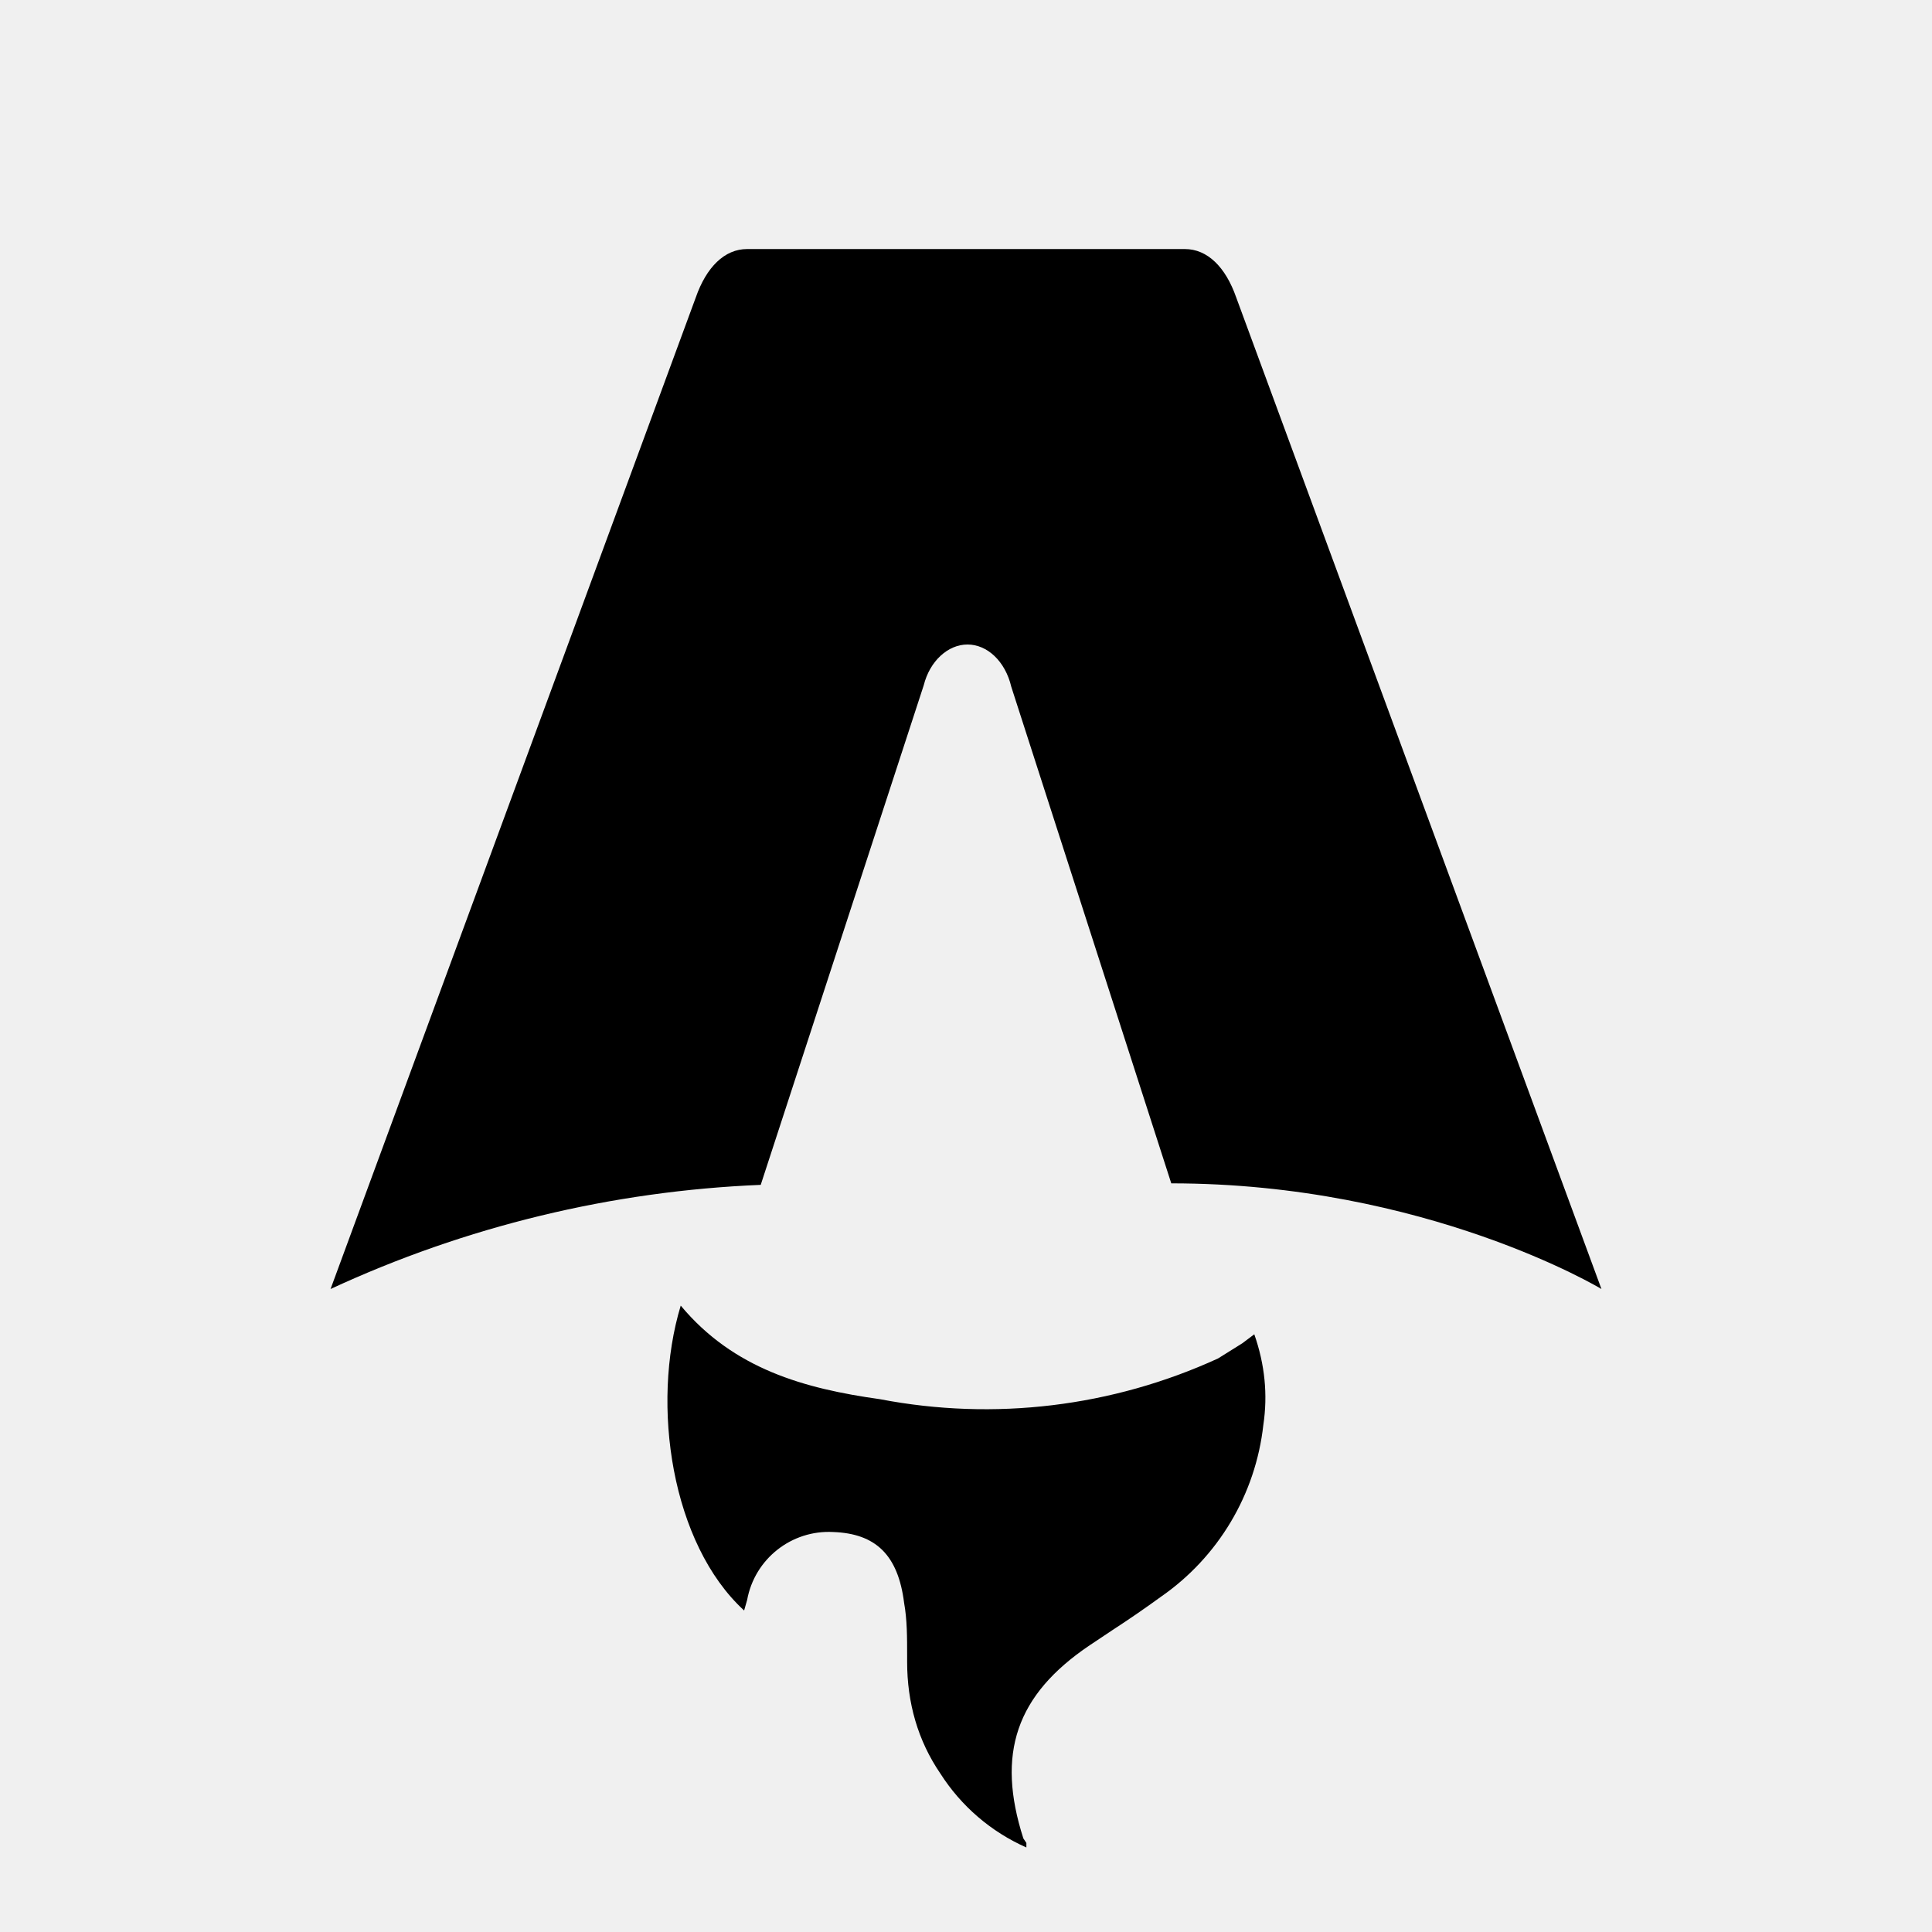
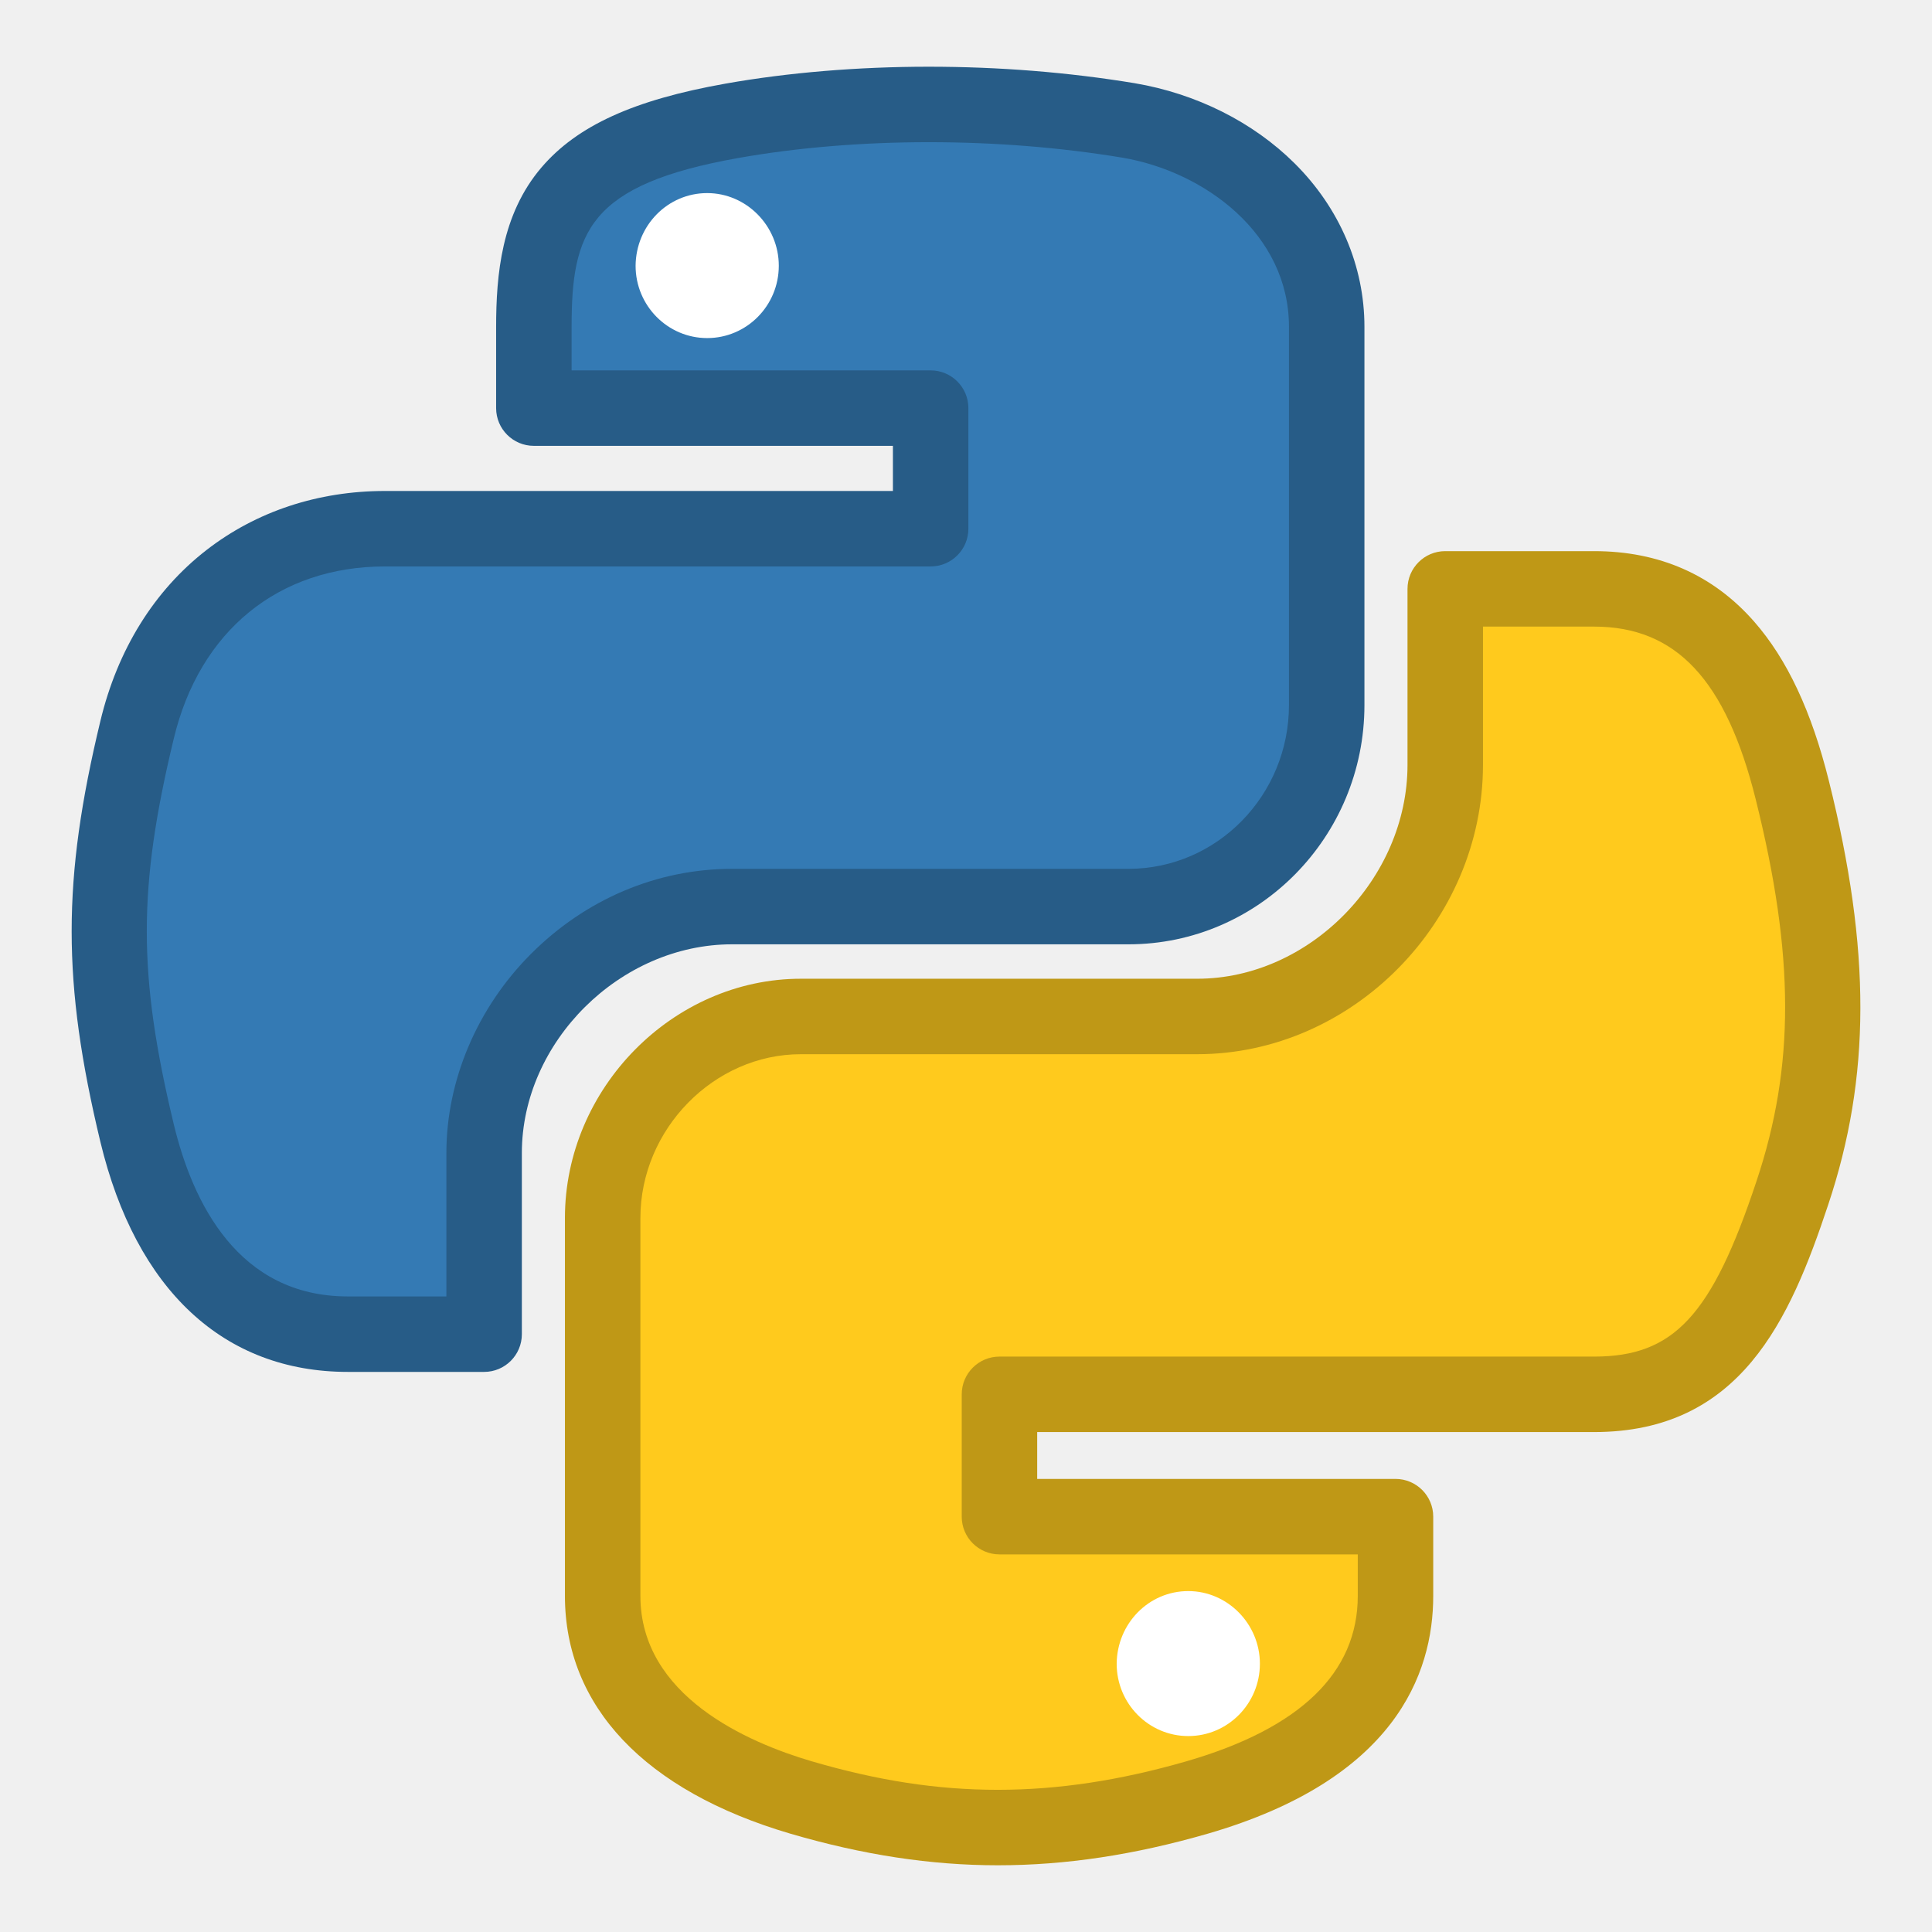
- <svg xmlns="http://www.w3.org/2000/svg" fill="none" viewBox="0 0 128 128">
-   <path d="M50.4 78.5a75.1 75.1 0 0 0-28.5 6.9l24.2-65.7c.7-2 1.9-3.2 3.4-3.2h29c1.5 0 2.7 1.2 3.4 3.2l24.2 65.7s-11.6-7-28.5-7L67 45.5c-.4-1.7-1.6-2.8-2.9-2.8-1.3 0-2.5 1.1-2.9 2.7L50.4 78.5Zm-1.1 28.2Zm-4.2-20.2c-2 6.6-.6 15.8 4.2 20.2a17.5 17.5 0 0 1 .2-.7 5.5 5.5 0 0 1 5.7-4.5c2.8.1 4.3 1.5 4.7 4.7.2 1.1.2 2.3.2 3.5v.4c0 2.7.7 5.2 2.2 7.4a13 13 0 0 0 5.7 4.9v-.3l-.2-.3c-1.8-5.6-.5-9.5 4.4-12.8l1.5-1a73 73 0 0 0 3.2-2.2 16 16 0 0 0 6.8-11.4c.3-2 .1-4-.6-6l-.8.6-1.6 1a37 37 0 0 1-22.4 2.7c-5-.7-9.7-2-13.2-6.2Z" />
-   <style>
-         path { fill: #000; }
-         @media (prefers-color-scheme: dark) {
-             path { fill: #FFF; }
-         }
-     </style>
+ <svg xmlns="http://www.w3.org/2000/svg" height="512px" style="enable-background:new 0 0 512 512;" version="1.1" viewBox="0 0 512 512" width="512px" xml:space="preserve">
+   <g id="comp_x5F_267-python">
+     <g>
+       <g>
+         <g>
+           <path d="M194.005,240.252h105.054c29.216,0,52.529-24.101,52.529-53.414V86.603      c0-28.525-24.002-49.871-52.529-54.691c-35.214-5.804-73.479-5.509-105.054,0.097c-44.462,7.87-52.527,24.298-52.527,54.693      v21.453H246.63v31.959H102.032c-30.591,0-57.349,18.394-65.709,53.315c-9.64,40.035-10.032,65.02,0,106.826      c7.477,31.085,25.28,53.314,55.872,53.314h36.101v-48.001C128.296,270.845,158.298,240.252,194.005,240.252L194.005,240.252z" style="fill:#347AB4;" />
+           <g>
+             <path d="M128.296,363.569H92.195c-32.842,0-56.137-21.655-65.595-60.976       c-10.146-42.276-10.145-69.37,0-111.505c4.521-18.885,14.243-34.559,28.112-45.314c13.21-10.245,29.573-15.66,47.319-15.66       H236.63v-11.959h-95.152c-5.523,0-10-4.477-10-10V86.702c0-13.954,1.423-29.889,11.979-42.278       c9.452-11.094,24.504-17.96,48.806-22.261c16.512-2.932,35.127-4.482,53.829-4.482c18.655,0,37.023,1.469,54.594,4.365       c16.345,2.762,31.383,10.299,42.385,21.229c11.941,11.865,18.519,27.253,18.519,43.329v100.235       c0,34.967-28.051,63.414-62.529,63.414H194.005c-29.677,0-55.709,25.849-55.709,55.316v48.001       C138.296,359.092,133.819,363.569,128.296,363.569z M102.032,150.114c-28.213,0-49.142,17.063-55.984,45.643       c-9.526,39.563-9.525,62.475-0.001,102.165c5.008,20.821,17.081,45.647,46.148,45.647h26.101v-38.001       c0-19.263,8.159-38.487,22.386-52.743c14.527-14.557,33.464-22.573,53.323-22.573h105.054       c23.451,0,42.529-19.476,42.529-43.414V86.603c0-24.529-22.233-41.12-44.195-44.831c-16.46-2.713-33.733-4.092-51.302-4.092       c-17.549,0-34.956,1.444-50.337,4.175c-39.908,7.064-44.275,19.689-44.275,44.847v11.453h95.152c5.523,0,10,4.477,10,10v31.959       c0,5.523-4.477,10-10,10H102.032z" style="fill:#275C87;" />
+           </g>
+         </g>
+         <g>
+           <path d="M474.975,209.372c-7.575-30.395-21.935-53.315-52.527-53.315h-39.443v46.626      c0,36.199-30.692,66.691-65.71,66.691H212.24c-28.724,0-52.528,24.594-52.528,53.414v100.138      c0,28.524,24.788,45.246,52.528,53.413c33.247,9.737,65.215,11.509,105.054,0c26.462-7.675,52.529-23.116,52.529-53.413v-20.997      H264.867v-32.417h157.58c30.593,0,41.904-21.346,52.527-53.314C485.992,283.244,485.501,251.57,474.975,209.372L474.975,209.372      z" style="fill:#FFCA1D;" />
+           <g>
+             <path d="M264.431,494.32c-17.747,0-35.738-2.743-55.001-8.385       c-38.515-11.339-59.718-33.715-59.718-63.01V322.788c0-34.374,28.634-63.414,62.528-63.414h105.054       c29.678,0,55.71-26.491,55.71-56.691v-46.626c0-5.523,4.478-10,10-10h39.443c17.276,0,31.546,6.279,42.412,18.664       c8.734,9.955,15.217,23.77,19.818,42.232c11.191,44.863,11.126,78.483-0.219,112.415c-10.11,30.424-23.23,60.144-62.012,60.144       h-147.58v12.417h94.956c5.522,0,10,4.478,10,10v20.997c0,20.844-10.365,48.696-59.744,63.018       C300.563,491.581,282.364,494.32,264.431,494.32z M212.24,279.374c-23.053,0-42.528,19.881-42.528,43.414v100.138       c0,26.51,28.415,38.834,45.353,43.82c17.639,5.166,33.33,7.574,49.366,7.574c16.028,0,32.413-2.482,50.088-7.589       c30.059-8.718,45.305-23.457,45.305-43.806v-10.997h-94.956c-5.522,0-10-4.478-10-10v-32.417c0-5.522,4.478-10,10-10h157.58       c21.148,0,31.204-10.857,43.037-46.468c10.189-30.476,10.126-59.805-0.213-101.252c-7.883-31.631-21.09-45.735-42.824-45.735       h-29.443v36.626c0,41.571-34.671,76.691-75.71,76.691H212.24z" style="fill:#BF9816;" />
+           </g>
+         </g>
+         <path d="M187.414,89.594c-10.479,0-18.975-8.591-18.975-19.164c0.094-10.668,8.496-19.259,18.975-19.259     c10.386,0,18.976,8.685,18.976,19.259C206.39,81.003,197.894,89.594,187.414,89.594z" style="fill:#FFFFFF;" />
+         <path d="M314.908,460.076c-10.479,0-18.976-8.591-18.976-19.164c0.095-10.668,8.496-19.259,18.976-19.259     c10.385,0,18.976,8.685,18.976,19.259C333.884,451.485,325.388,460.076,314.908,460.076z" style="fill:#FFFFFF;" />
+       </g>
+     </g>
+   </g>
+   <g id="Layer_1" />
</svg>
